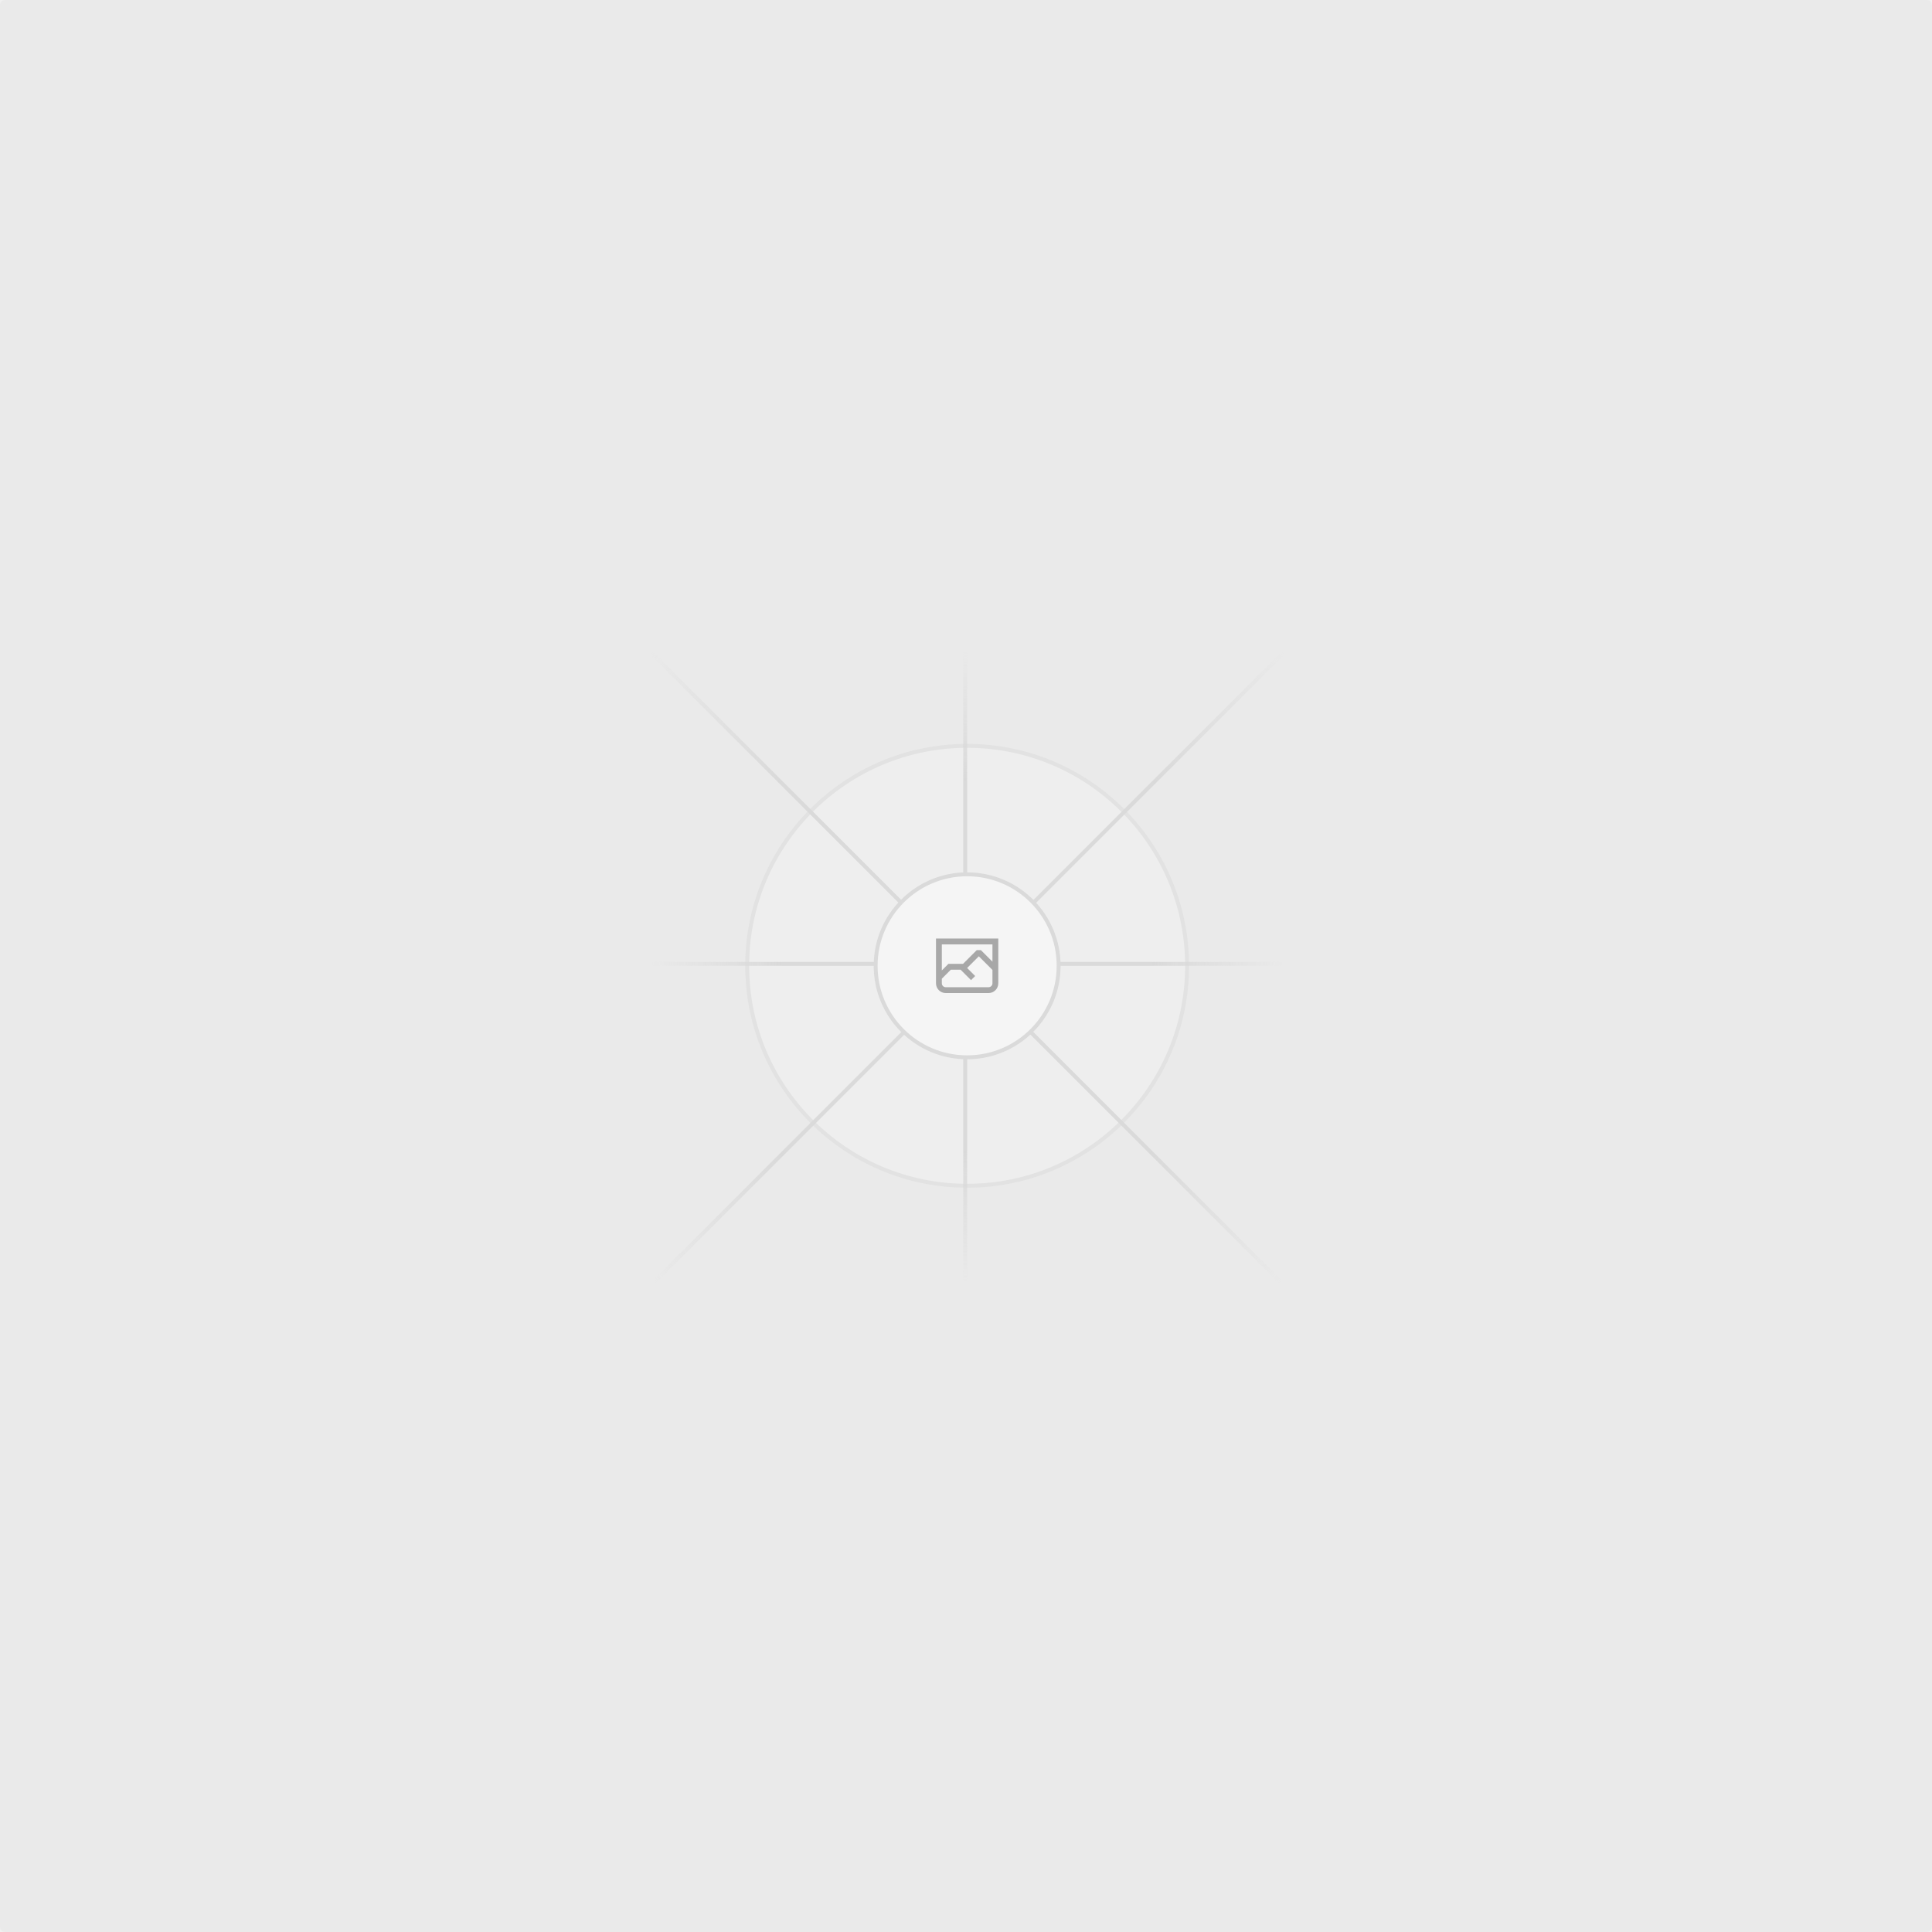
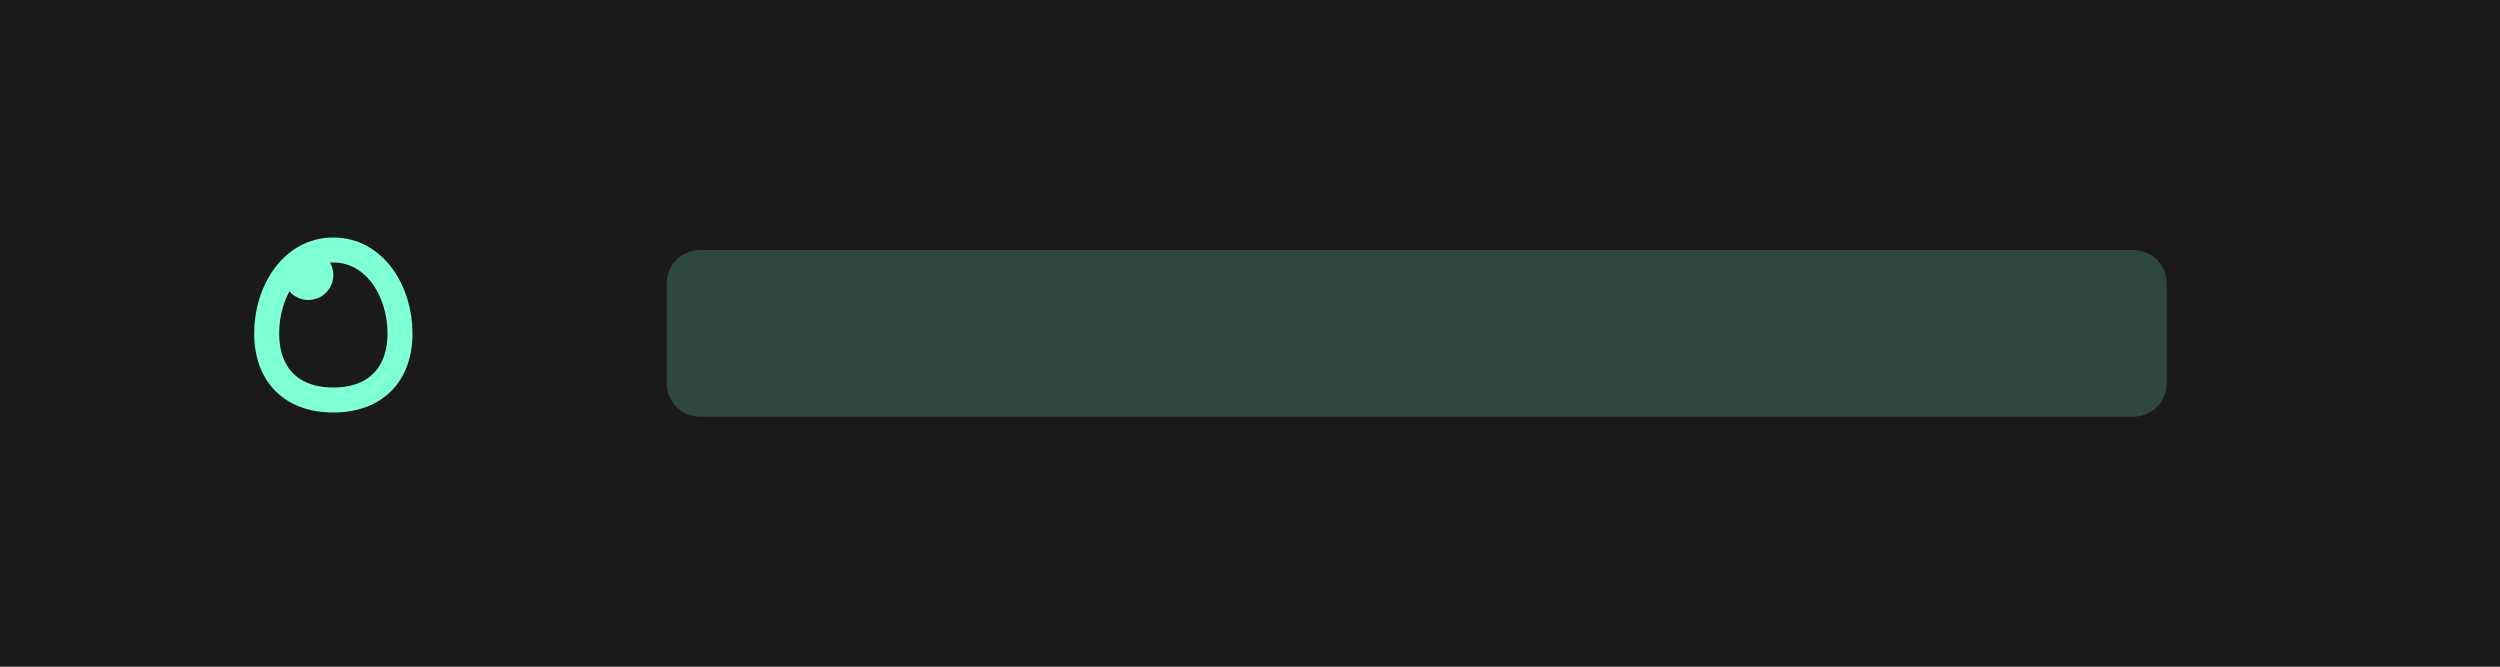
- <svg xmlns="http://www.w3.org/2000/svg" width="1200" height="1200" fill="none">
-   <rect width="1200" height="1200" fill="#EAEAEA" rx="3" />
-   <g opacity=".5">
-     <g opacity=".5">
-       <path fill="#FAFAFA" d="M600.709 736.5c-75.454 0-136.621-61.167-136.621-136.62 0-75.454 61.167-136.621 136.621-136.621 75.453 0 136.62 61.167 136.62 136.621 0 75.453-61.167 136.62-136.62 136.62Z" />
-       <path stroke="#C9C9C9" stroke-width="2.418" d="M600.709 736.5c-75.454 0-136.621-61.167-136.621-136.62 0-75.454 61.167-136.621 136.621-136.621 75.453 0 136.62 61.167 136.62 136.621 0 75.453-61.167 136.62-136.62 136.62Z" />
-     </g>
-     <path stroke="url(#a)" stroke-width="2.418" d="M0-1.209h553.581" transform="scale(1 -1) rotate(45 1163.11 91.165)" />
-     <path stroke="url(#b)" stroke-width="2.418" d="M404.846 598.671h391.726" />
-     <path stroke="url(#c)" stroke-width="2.418" d="M599.5 795.742V404.017" />
-     <path stroke="url(#d)" stroke-width="2.418" d="m795.717 796.597-391.441-391.44" />
-     <path fill="#fff" d="M600.709 656.704c-31.384 0-56.825-25.441-56.825-56.824 0-31.384 25.441-56.825 56.825-56.825 31.383 0 56.824 25.441 56.824 56.825 0 31.383-25.441 56.824-56.824 56.824Z" />
-     <g clip-path="url(#e)">
-       <path fill="#666" fill-rule="evenodd" d="M616.426 586.58h-31.434v16.176l3.553-3.554.531-.531h9.068l.074-.074 8.463-8.463h2.565l7.18 7.181V586.58Zm-15.715 14.654 3.698 3.699 1.283 1.282-2.565 2.565-1.282-1.283-5.2-5.199h-6.066l-5.514 5.514-.073.073v2.876a2.418 2.418 0 0 0 2.418 2.418h26.598a2.418 2.418 0 0 0 2.418-2.418v-8.317l-8.463-8.463-7.181 7.181-.071.072Zm-19.347 5.442v4.085a6.045 6.045 0 0 0 6.046 6.045h26.598a6.044 6.044 0 0 0 6.045-6.045v-7.108l1.356-1.355-1.282-1.283-.074-.073v-17.989h-38.689v23.43l-.146.146.146.147Z" clip-rule="evenodd" />
-     </g>
-     <path stroke="#C9C9C9" stroke-width="2.418" d="M600.709 656.704c-31.384 0-56.825-25.441-56.825-56.824 0-31.384 25.441-56.825 56.825-56.825 31.383 0 56.824 25.441 56.824 56.825 0 31.383-25.441 56.824-56.824 56.824Z" />
-   </g>
-   <defs>
-     <linearGradient id="a" x1="554.061" x2="-.48" y1=".083" y2=".087" gradientUnits="userSpaceOnUse">
-       <stop stop-color="#C9C9C9" stop-opacity="0" />
-       <stop offset=".208" stop-color="#C9C9C9" />
-       <stop offset=".792" stop-color="#C9C9C9" />
-       <stop offset="1" stop-color="#C9C9C9" stop-opacity="0" />
-     </linearGradient>
-     <linearGradient id="b" x1="796.912" x2="404.507" y1="599.963" y2="599.965" gradientUnits="userSpaceOnUse">
-       <stop stop-color="#C9C9C9" stop-opacity="0" />
-       <stop offset=".208" stop-color="#C9C9C9" />
-       <stop offset=".792" stop-color="#C9C9C9" />
-       <stop offset="1" stop-color="#C9C9C9" stop-opacity="0" />
-     </linearGradient>
-     <linearGradient id="c" x1="600.792" x2="600.794" y1="403.677" y2="796.082" gradientUnits="userSpaceOnUse">
-       <stop stop-color="#C9C9C9" stop-opacity="0" />
-       <stop offset=".208" stop-color="#C9C9C9" />
-       <stop offset=".792" stop-color="#C9C9C9" />
-       <stop offset="1" stop-color="#C9C9C9" stop-opacity="0" />
-     </linearGradient>
-     <linearGradient id="d" x1="404.85" x2="796.972" y1="403.903" y2="796.02" gradientUnits="userSpaceOnUse">
-       <stop stop-color="#C9C9C9" stop-opacity="0" />
-       <stop offset=".208" stop-color="#C9C9C9" />
-       <stop offset=".792" stop-color="#C9C9C9" />
-       <stop offset="1" stop-color="#C9C9C9" stop-opacity="0" />
-     </linearGradient>
-     <clipPath id="e">
-       <path fill="#fff" d="M581.364 580.535h38.689v38.689h-38.689z" />
-     </clipPath>
-   </defs>
+ <svg xmlns="http://www.w3.org/2000/svg" width="300" height="80" viewBox="0 0 300 80" fill="none">
+   <rect width="300" height="80" fill="#1A1A1A" />
+   <path d="M40 30C35 30 32 35 32 40C32 45 35 48 40 48C45 48 48 45 48 40C48 35 45 30 40 30" stroke="#7FFFD4" stroke-width="3" fill="none" />
+   <circle cx="37" cy="33" r="3" fill="#7FFFD4" />
+   <rect x="80" y="30" width="180" height="20" rx="4" fill="#7FFFD4" opacity="0.2" />
</svg>
